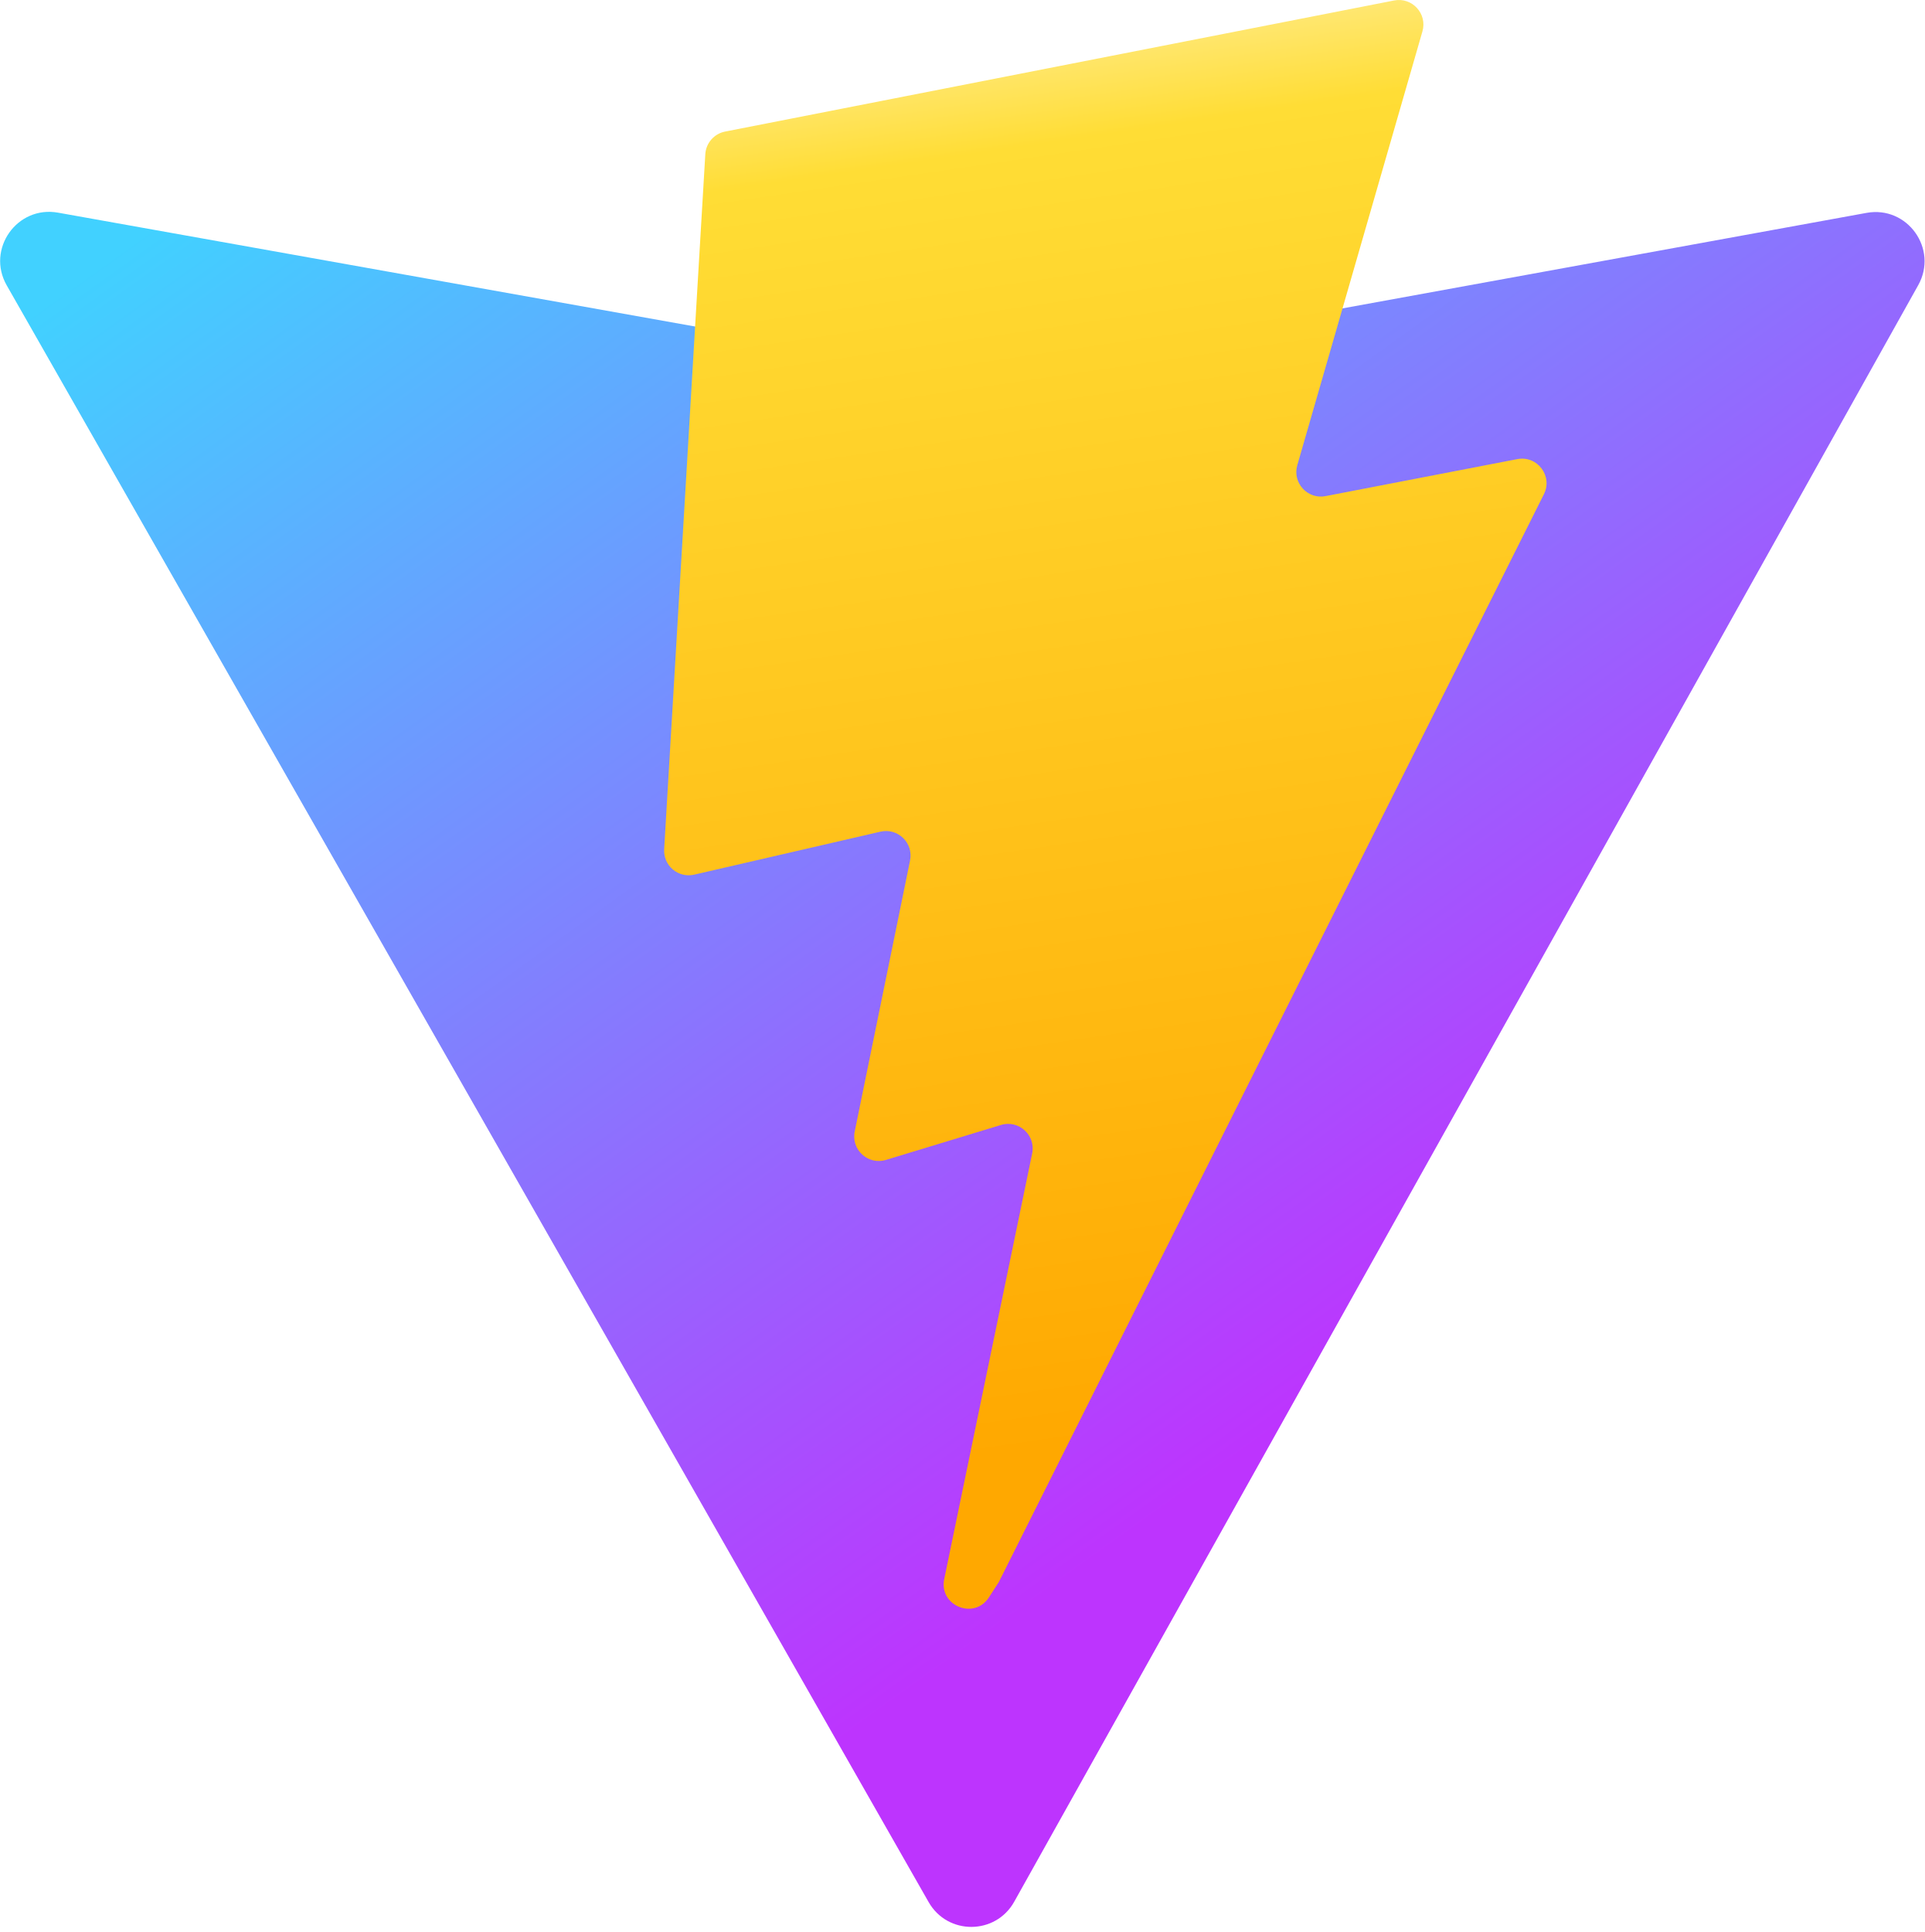
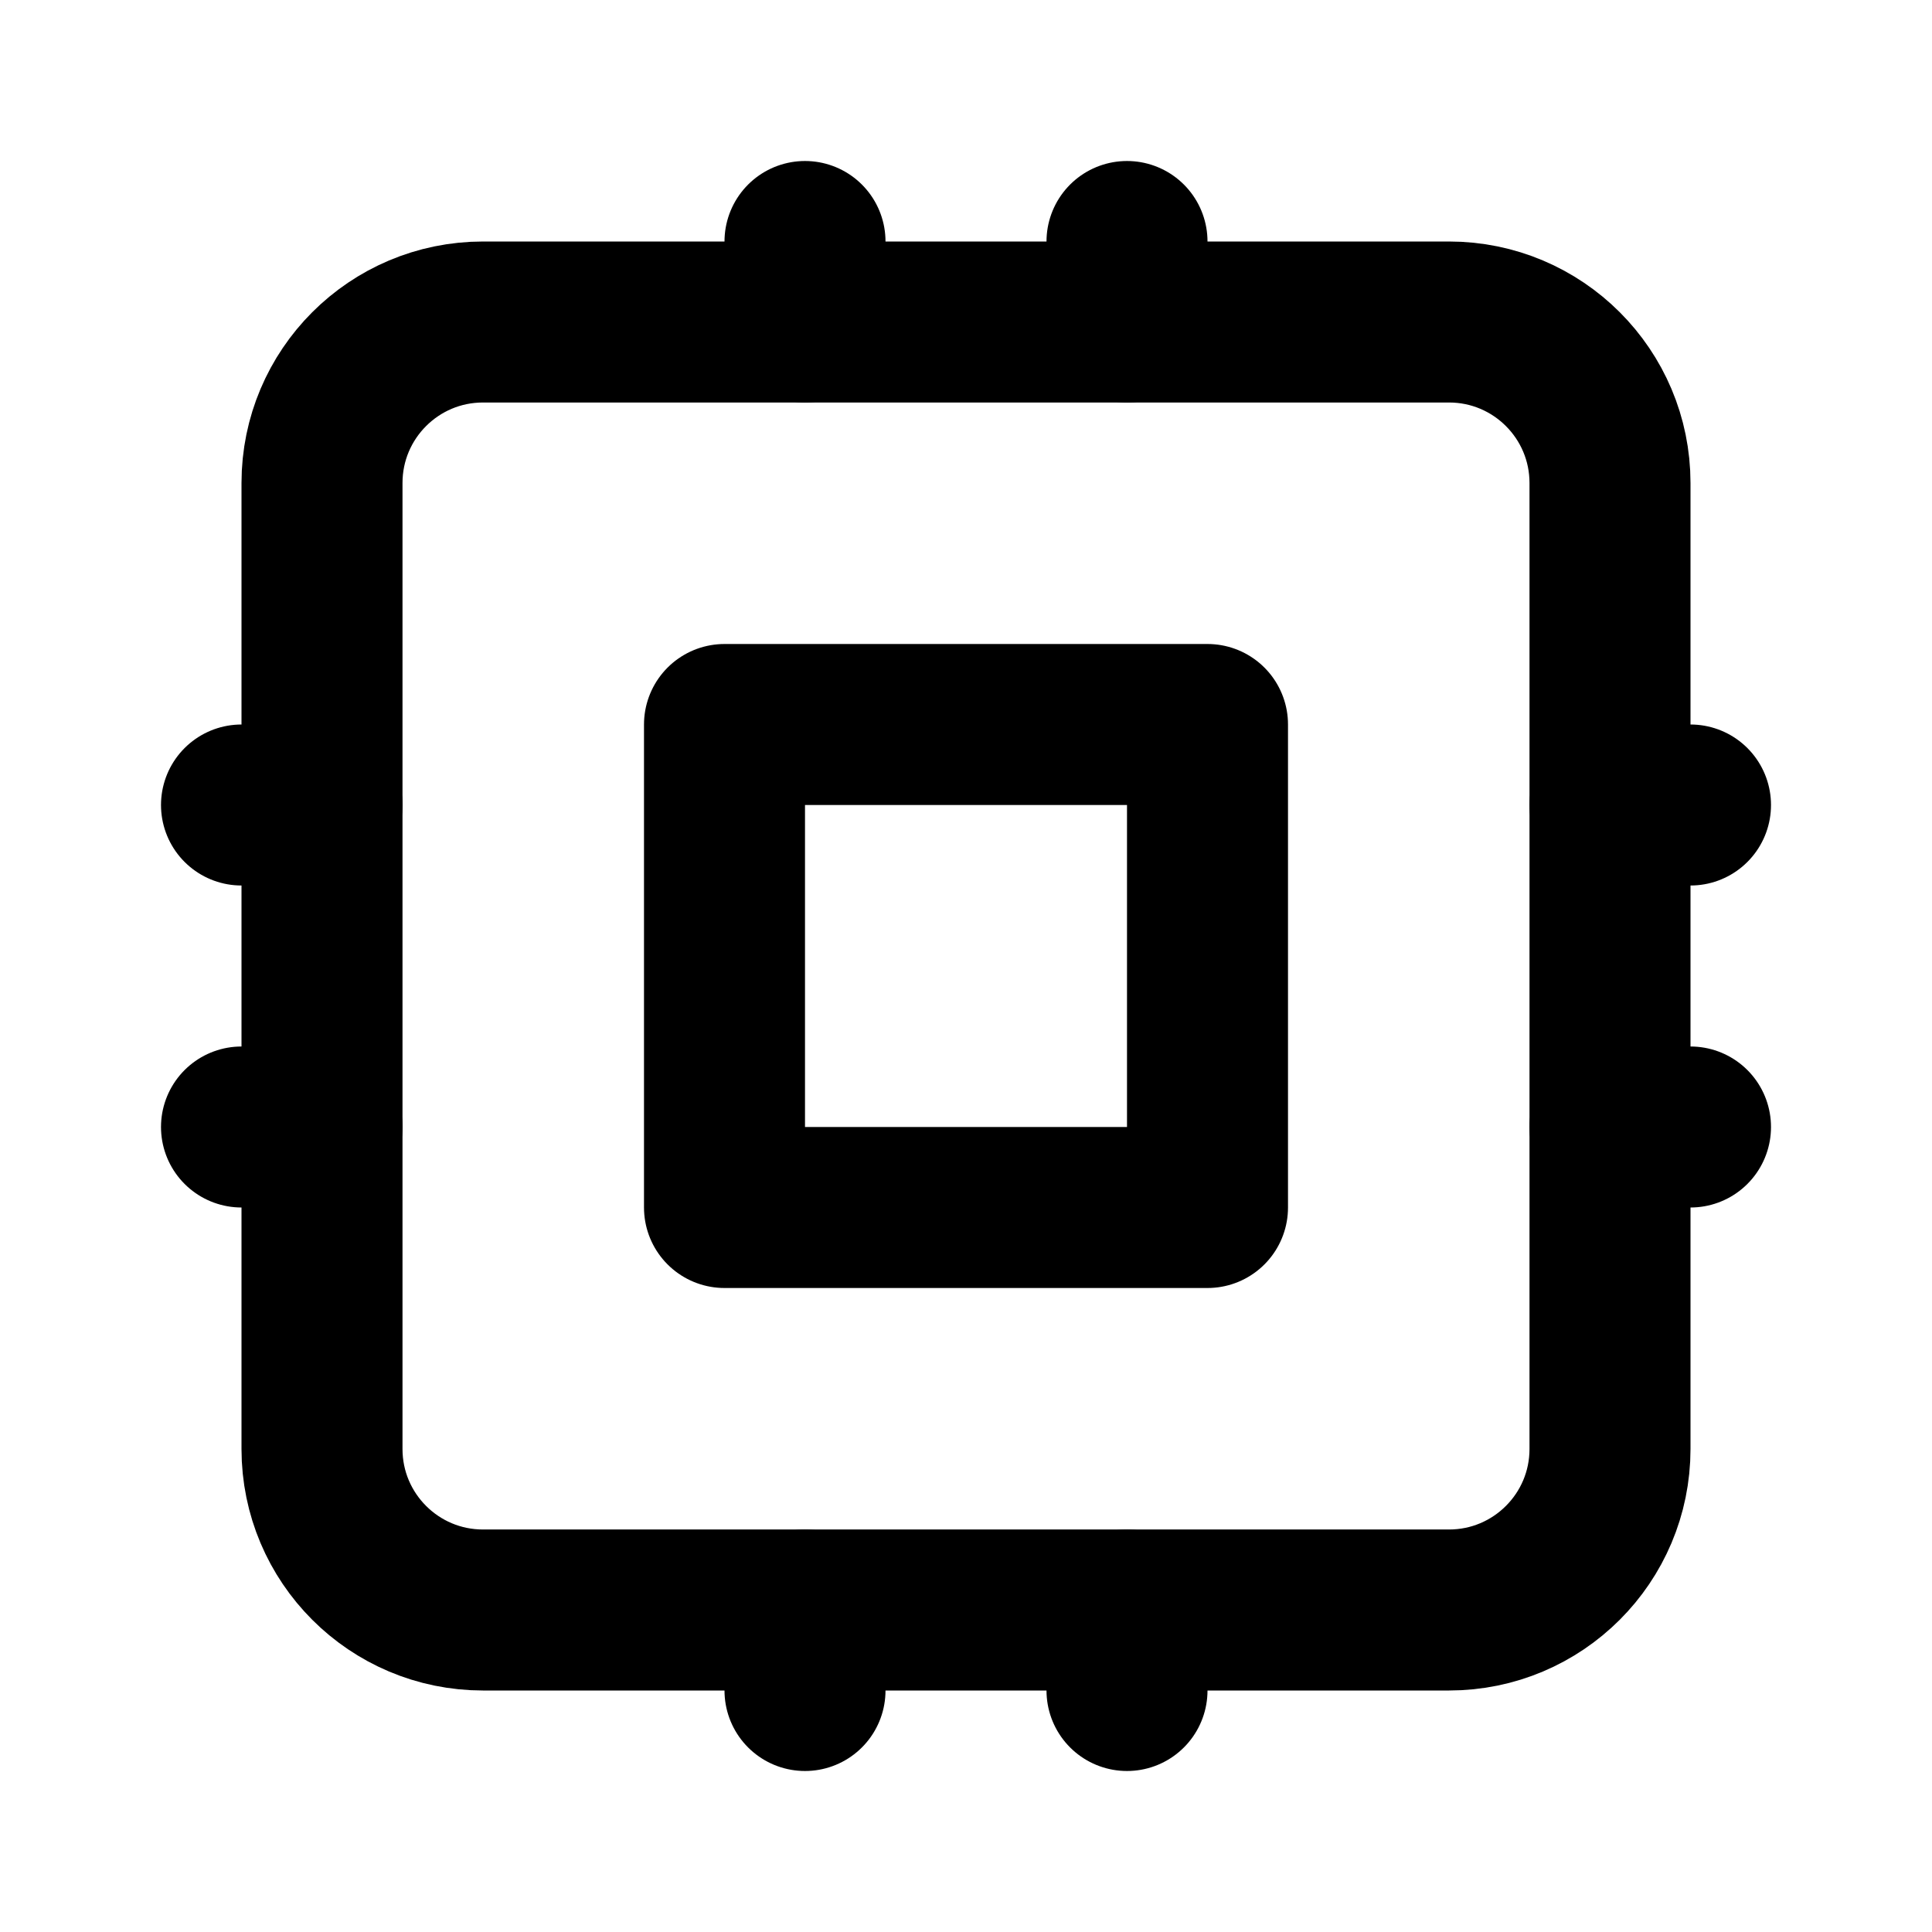
- <svg xmlns="http://www.w3.org/2000/svg" aria-hidden="true" role="img" class="iconify iconify--logos" width="31.88" height="32" preserveAspectRatio="xMidYMid meet" viewBox="0 0 256 257">
-   <defs>
-     <linearGradient id="IconifyId1813088fe1fbc01fb466" x1="-.828%" x2="57.636%" y1="7.652%" y2="78.411%">
-       <stop offset="0%" stop-color="#41D1FF" />
-       <stop offset="100%" stop-color="#BD34FE" />
-     </linearGradient>
-     <linearGradient id="IconifyId1813088fe1fbc01fb467" x1="43.376%" x2="50.316%" y1="2.242%" y2="89.03%">
-       <stop offset="0%" stop-color="#FFEA83" />
-       <stop offset="8.333%" stop-color="#FFDD35" />
-       <stop offset="100%" stop-color="#FFA800" />
-     </linearGradient>
-   </defs>
-   <path fill="url(#IconifyId1813088fe1fbc01fb466)" d="M255.153 37.938L134.897 252.976c-2.483 4.44-8.862 4.466-11.382.048L.875 37.958c-2.746-4.814 1.371-10.646 6.827-9.67l120.385 21.517a6.537 6.537 0 0 0 2.322-.004l117.867-21.483c5.438-.991 9.574 4.796 6.877 9.62Z" />
-   <path fill="url(#IconifyId1813088fe1fbc01fb467)" d="M185.432.063L96.44 17.501a3.268 3.268 0 0 0-2.634 3.014l-5.474 92.456a3.268 3.268 0 0 0 3.997 3.378l24.777-5.718c2.318-.535 4.413 1.507 3.936 3.838l-7.361 36.047c-.495 2.426 1.782 4.5 4.151 3.78l15.304-4.649c2.372-.72 4.652 1.36 4.15 3.788l-11.698 56.621c-.732 3.542 3.979 5.473 5.943 2.437l1.313-2.028l72.516-144.72c1.215-2.423-.88-5.186-3.54-4.672l-25.505 4.922c-2.396.462-4.435-1.77-3.759-4.114l16.646-57.705c.677-2.35-1.37-4.583-3.769-4.113Z" />
+ <svg xmlns="http://www.w3.org/2000/svg" width="36" height="36" viewBox="0 0 24 24" fill="none" stroke="currentColor" stroke-width="2" stroke-linecap="round" stroke-linejoin="round">
+   <rect x="4" y="4" width="16" height="16" rx="2" ry="2" />
+   <path d="M9 9h6v6H9z" />
+   <path d="M3 10h1" />
+   <path d="M3 14h1" />
+   <path d="M20 10h1" />
+   <path d="M20 14h1" />
+   <path d="M10 3v1" />
+   <path d="M14 3v1" />
+   <path d="M10 20v1" />
+   <path d="M14 20v1" />
</svg>
